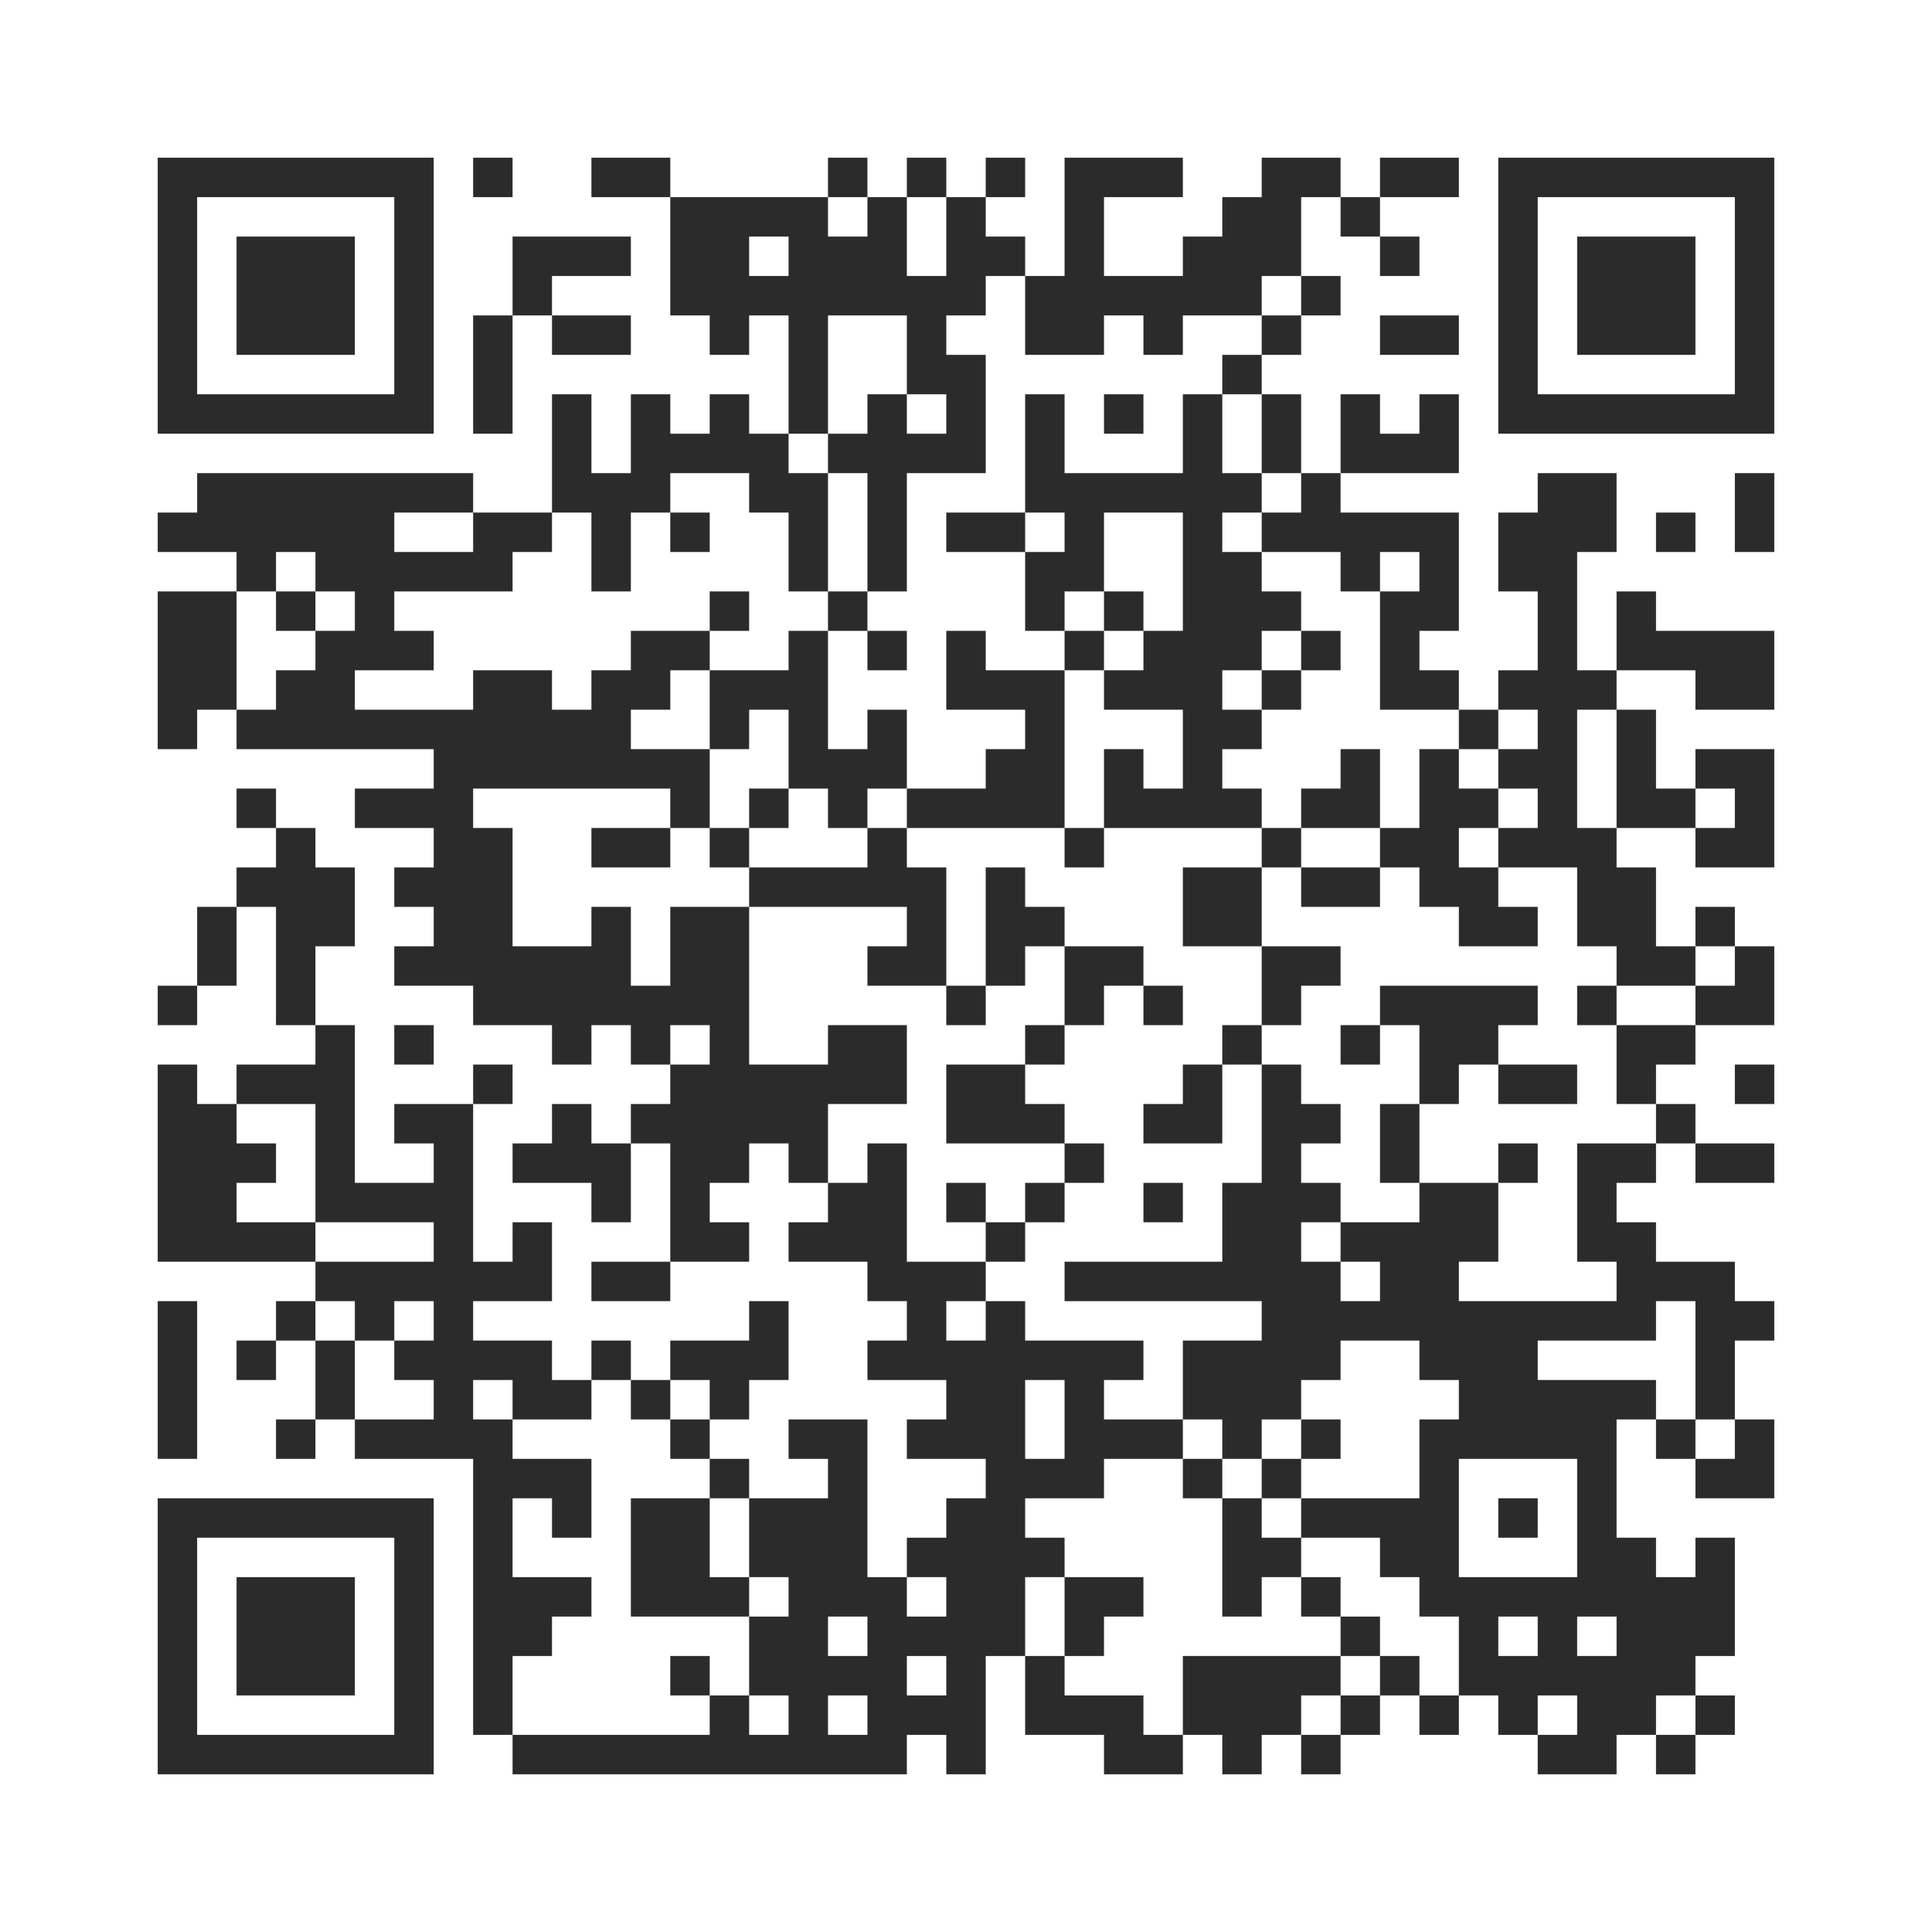
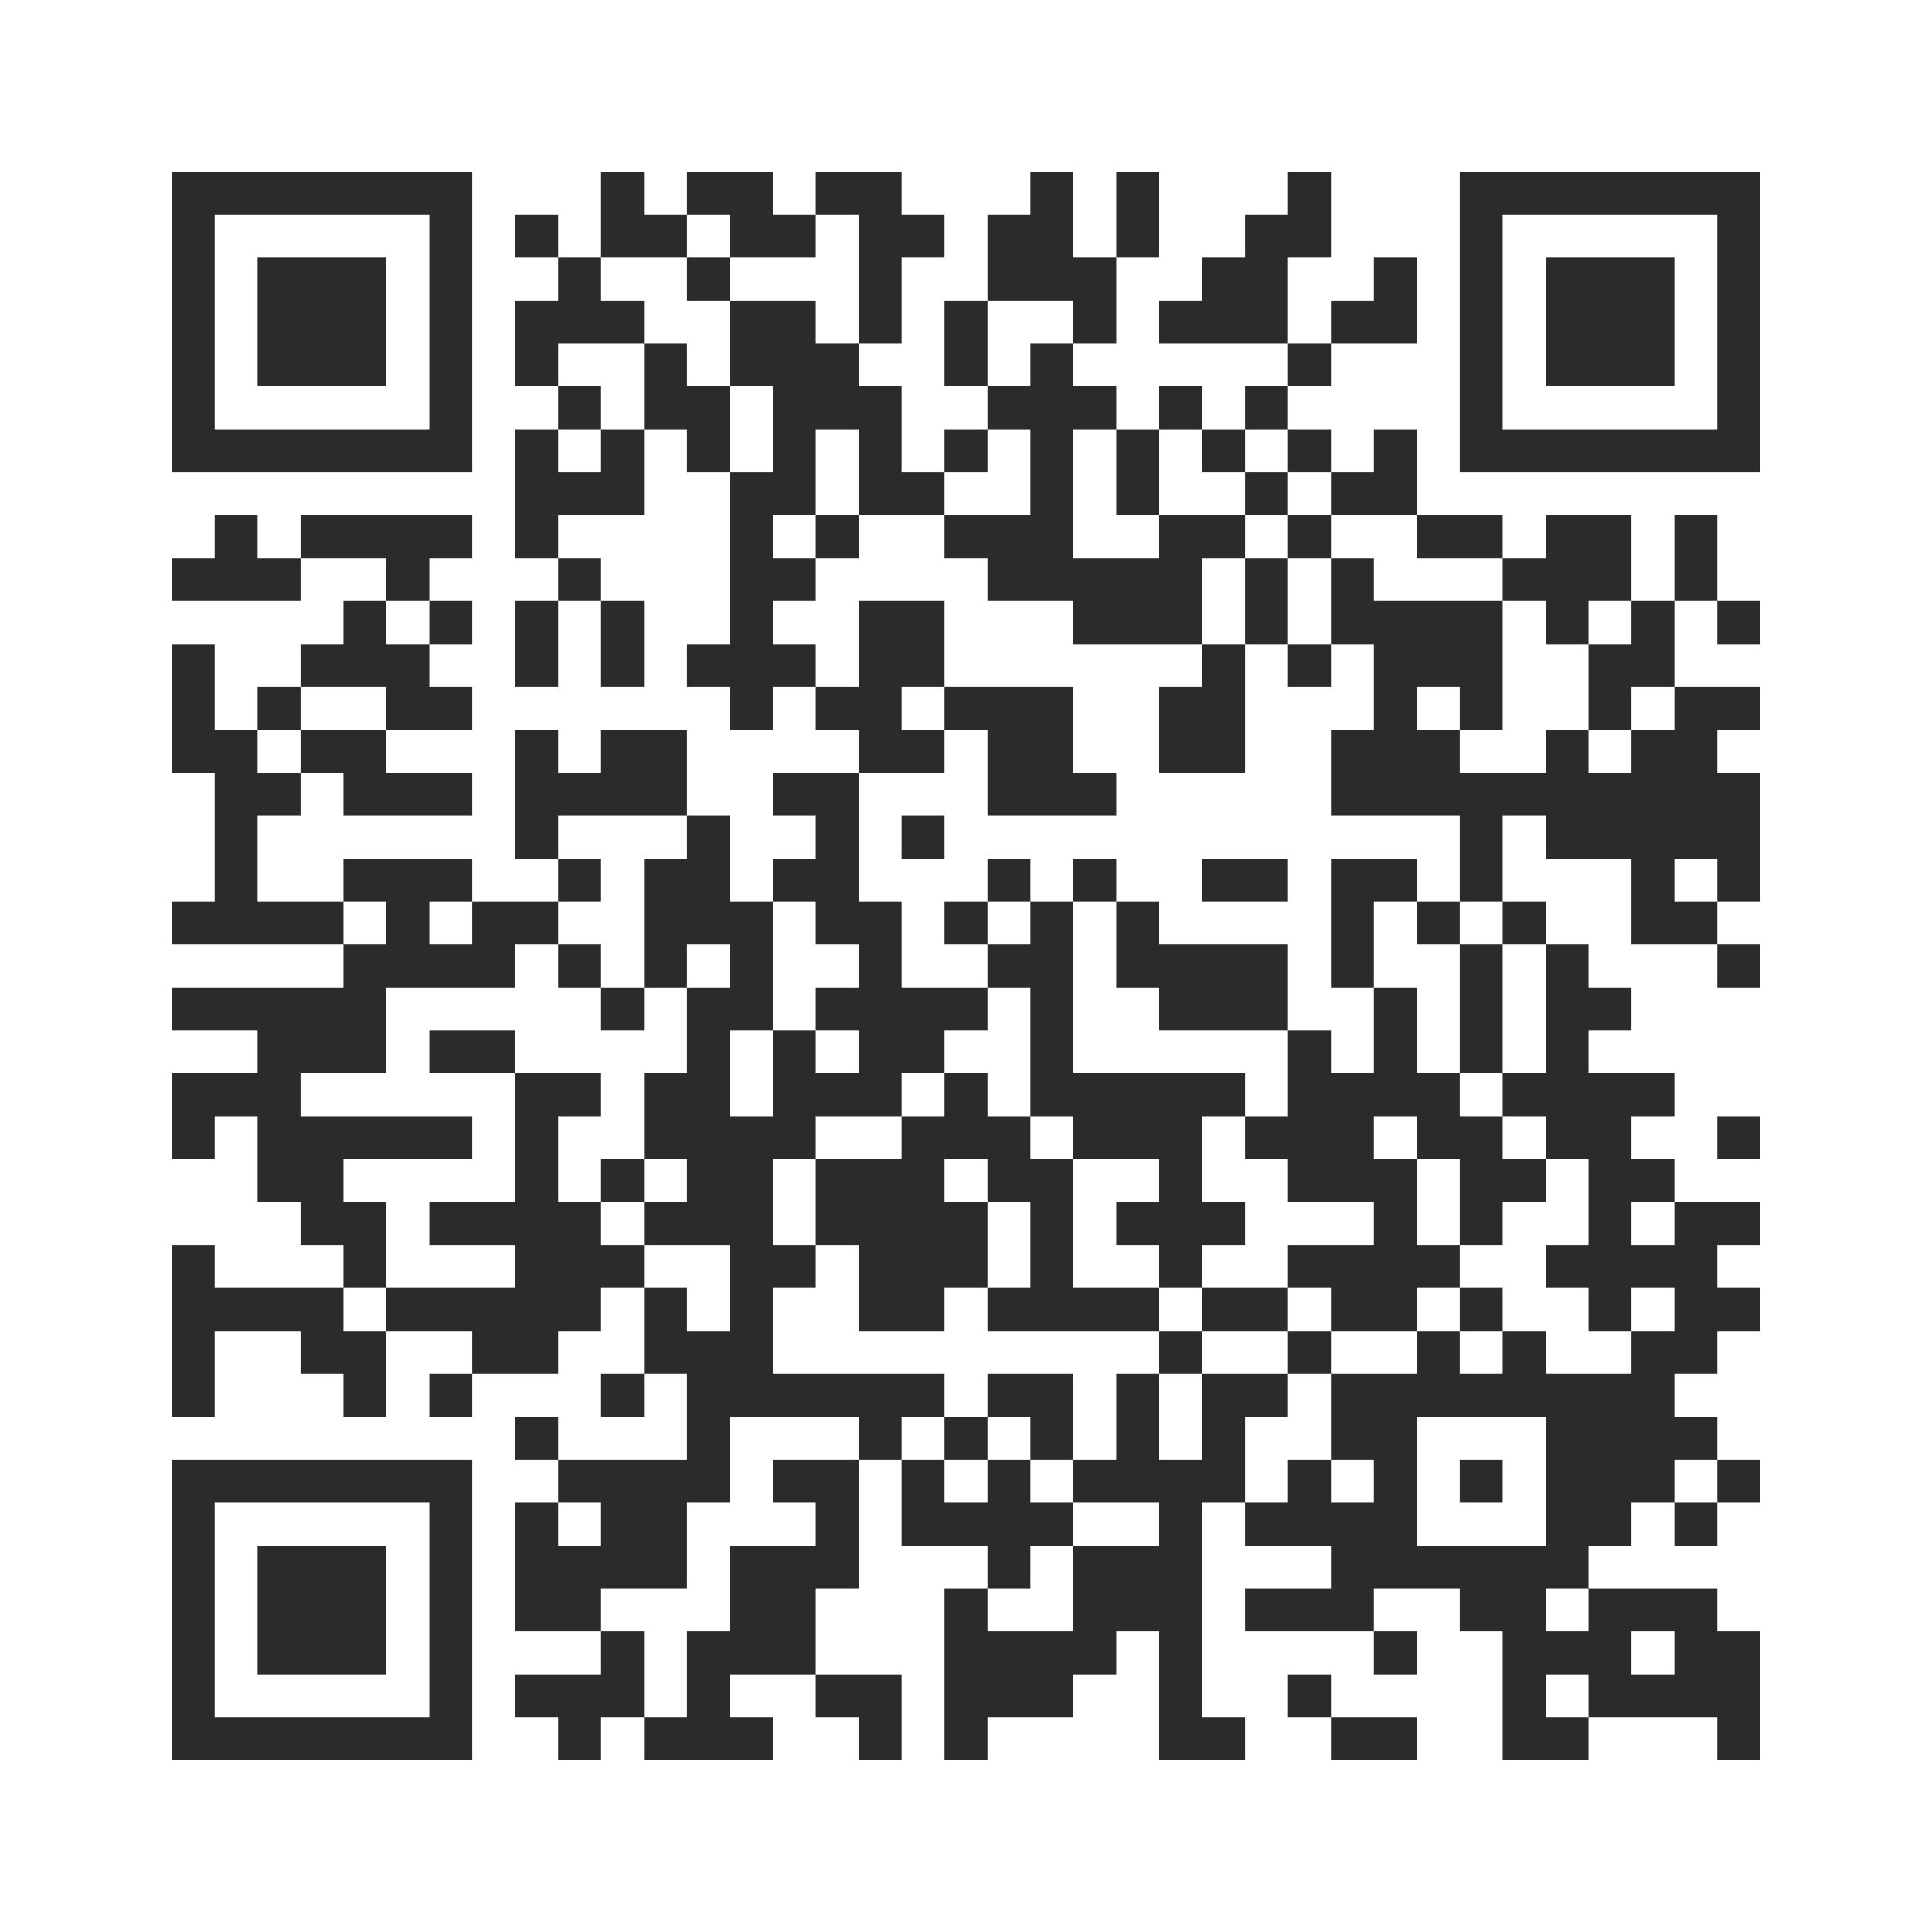
- <svg xmlns="http://www.w3.org/2000/svg" width="980" height="980" class="segno">
+ <svg xmlns="http://www.w3.org/2000/svg" width="900" height="900" class="segno">
  <g transform="scale(20)">
-     <path fill="#fff" d="M0 0h49v49h-49z" />
-     <path class="qrline" stroke="#2b2b2b" d="M4 4.5h7m1 0h1m2 0h2m4 0h1m1 0h1m1 0h1m1 0h3m2 0h2m1 0h2m1 0h7m-41 1h1m5 0h1m6 0h4m1 0h1m1 0h1m2 0h1m3 0h2m1 0h1m3 0h1m5 0h1m-41 1h1m1 0h3m1 0h1m2 0h3m1 0h2m1 0h3m1 0h2m1 0h1m2 0h3m2 0h1m2 0h1m1 0h3m1 0h1m-41 1h1m1 0h3m1 0h1m2 0h1m3 0h8m1 0h6m1 0h1m4 0h1m1 0h3m1 0h1m-41 1h1m1 0h3m1 0h1m1 0h1m1 0h2m2 0h1m1 0h1m2 0h1m2 0h2m1 0h1m2 0h1m2 0h2m1 0h1m1 0h3m1 0h1m-41 1h1m5 0h1m1 0h1m7 0h1m2 0h2m6 0h1m6 0h1m5 0h1m-41 1h7m1 0h1m1 0h1m1 0h1m1 0h1m1 0h1m1 0h1m1 0h1m1 0h1m1 0h1m1 0h1m1 0h1m1 0h1m1 0h1m1 0h7m-31 1h1m1 0h4m1 0h4m1 0h1m3 0h1m1 0h1m1 0h3m-32 1h7m2 0h3m2 0h2m1 0h1m3 0h6m1 0h1m5 0h2m3 0h1m-41 1h6m2 0h2m1 0h1m1 0h1m2 0h1m1 0h1m1 0h2m1 0h1m2 0h1m1 0h5m1 0h3m1 0h1m1 0h1m-39 1h1m1 0h5m2 0h1m4 0h1m1 0h1m3 0h2m2 0h2m2 0h1m1 0h1m1 0h2m-36 1h2m1 0h1m1 0h1m8 0h1m2 0h1m4 0h1m1 0h1m1 0h3m2 0h2m2 0h1m1 0h1m-38 1h2m2 0h3m5 0h2m2 0h1m1 0h1m1 0h1m2 0h1m1 0h3m1 0h1m1 0h1m3 0h1m1 0h4m-41 1h2m1 0h2m3 0h2m1 0h2m1 0h3m3 0h3m1 0h3m1 0h1m2 0h2m1 0h3m2 0h2m-41 1h1m1 0h10m2 0h1m1 0h1m1 0h1m3 0h1m3 0h2m5 0h1m1 0h1m1 0h1m-31 1h7m2 0h3m2 0h2m1 0h1m1 0h1m3 0h1m1 0h1m1 0h2m1 0h1m1 0h2m-39 1h1m2 0h3m5 0h1m1 0h1m1 0h1m1 0h4m1 0h4m1 0h2m1 0h2m1 0h1m1 0h2m1 0h1m-38 1h1m3 0h2m2 0h2m1 0h1m3 0h1m4 0h1m4 0h1m2 0h2m1 0h3m2 0h2m-39 1h3m1 0h3m6 0h5m1 0h1m4 0h2m1 0h2m1 0h2m2 0h2m-37 1h1m1 0h2m2 0h2m2 0h1m1 0h2m4 0h1m1 0h2m3 0h2m5 0h2m1 0h2m1 0h1m-39 1h1m1 0h1m2 0h6m1 0h2m3 0h2m1 0h1m1 0h2m3 0h2m7 0h2m1 0h1m-41 1h1m2 0h1m4 0h7m5 0h1m2 0h1m1 0h1m2 0h1m2 0h4m1 0h1m2 0h2m-37 1h1m1 0h1m3 0h1m1 0h1m1 0h1m2 0h2m3 0h1m4 0h1m2 0h1m1 0h2m3 0h2m-39 1h1m1 0h3m3 0h1m4 0h6m1 0h2m4 0h1m1 0h1m3 0h1m1 0h2m1 0h1m2 0h1m-41 1h2m2 0h1m1 0h2m2 0h1m1 0h5m3 0h3m2 0h2m1 0h2m1 0h1m6 0h1m-39 1h3m1 0h1m2 0h1m1 0h3m1 0h2m1 0h1m1 0h1m4 0h1m4 0h1m2 0h1m2 0h1m1 0h2m1 0h2m-41 1h2m2 0h4m3 0h1m1 0h1m3 0h2m1 0h1m1 0h1m2 0h1m1 0h3m2 0h2m2 0h1m-37 1h4m3 0h1m1 0h1m3 0h2m1 0h3m2 0h1m5 0h2m1 0h4m2 0h2m-34 1h6m1 0h2m5 0h3m2 0h7m1 0h2m4 0h3m-40 1h1m2 0h1m1 0h1m1 0h1m7 0h1m3 0h1m1 0h1m6 0h10m1 0h2m-41 1h1m1 0h1m1 0h1m1 0h4m1 0h1m1 0h3m2 0h7m1 0h4m2 0h3m4 0h1m-40 1h1m3 0h1m2 0h1m1 0h2m1 0h1m1 0h1m5 0h2m1 0h1m2 0h3m4 0h5m1 0h1m-40 1h1m2 0h1m1 0h4m4 0h1m2 0h2m1 0h3m1 0h3m1 0h1m1 0h1m2 0h5m1 0h1m1 0h1m-33 1h3m3 0h1m2 0h1m3 0h3m2 0h1m1 0h1m3 0h1m3 0h1m2 0h2m-41 1h7m1 0h1m1 0h1m1 0h2m1 0h3m2 0h2m5 0h1m1 0h4m1 0h1m1 0h1m-37 1h1m5 0h1m1 0h1m3 0h2m1 0h3m1 0h4m4 0h2m2 0h2m3 0h2m1 0h1m-40 1h1m1 0h3m1 0h1m1 0h3m1 0h3m1 0h3m1 0h2m1 0h2m2 0h1m1 0h1m2 0h8m-40 1h1m1 0h3m1 0h1m1 0h2m5 0h2m1 0h4m1 0h1m6 0h1m2 0h1m1 0h1m1 0h3m-40 1h1m1 0h3m1 0h1m1 0h1m4 0h1m1 0h4m1 0h1m1 0h1m3 0h4m1 0h1m1 0h6m-39 1h1m5 0h1m1 0h1m5 0h1m1 0h1m1 0h3m1 0h3m1 0h3m1 0h1m1 0h1m1 0h1m1 0h2m1 0h1m-40 1h7m2 0h10m1 0h1m3 0h2m1 0h1m1 0h1m5 0h2m1 0h1" />
+     <path fill="#fff" d="M0 0h45v45h-45z" />
+     <path class="qrline" stroke="#2b2b2b" d="M4 4.5h7m3 0h1m1 0h2m1 0h2m3 0h1m1 0h1m3 0h1m3 0h7m-37 1h1m5 0h1m1 0h1m1 0h2m1 0h2m1 0h2m1 0h2m1 0h1m2 0h2m3 0h1m5 0h1m-37 1h1m1 0h3m1 0h1m2 0h1m2 0h1m3 0h1m2 0h3m2 0h2m2 0h1m1 0h1m1 0h3m1 0h1m-37 1h1m1 0h3m1 0h1m1 0h3m2 0h2m1 0h1m1 0h1m2 0h1m1 0h3m1 0h2m1 0h1m1 0h3m1 0h1m-37 1h1m1 0h3m1 0h1m1 0h1m2 0h1m1 0h3m2 0h1m1 0h1m5 0h1m3 0h1m1 0h3m1 0h1m-37 1h1m5 0h1m2 0h1m1 0h2m1 0h3m2 0h3m1 0h1m1 0h1m4 0h1m5 0h1m-37 1h7m1 0h1m1 0h1m1 0h1m1 0h1m1 0h1m1 0h1m1 0h1m1 0h1m1 0h1m1 0h1m1 0h1m1 0h7m-29 1h3m2 0h2m1 0h2m2 0h1m1 0h1m2 0h1m1 0h2m-28 1h1m1 0h4m1 0h1m4 0h1m1 0h1m2 0h3m2 0h2m1 0h1m2 0h2m1 0h2m1 0h1m-36 1h3m2 0h1m3 0h1m3 0h2m4 0h5m1 0h1m1 0h1m3 0h3m1 0h1m-32 1h1m1 0h1m1 0h1m1 0h1m2 0h1m2 0h2m3 0h3m1 0h1m1 0h4m1 0h1m1 0h1m1 0h1m-37 1h1m2 0h3m2 0h1m1 0h1m1 0h3m1 0h2m6 0h1m1 0h1m1 0h3m2 0h2m-35 1h1m1 0h1m2 0h2m6 0h1m1 0h2m1 0h3m2 0h2m3 0h1m1 0h1m2 0h1m1 0h2m-37 1h2m1 0h2m3 0h1m1 0h2m4 0h2m1 0h2m2 0h2m2 0h3m2 0h1m1 0h2m-35 1h2m1 0h3m1 0h4m2 0h2m3 0h3m5 0h10m-36 1h1m6 0h1m3 0h1m2 0h1m1 0h1m12 0h1m1 0h5m-36 1h1m2 0h3m2 0h1m1 0h2m1 0h2m3 0h1m1 0h1m2 0h2m1 0h2m1 0h1m3 0h1m1 0h1m-37 1h4m1 0h1m1 0h2m2 0h3m1 0h2m1 0h1m1 0h1m1 0h1m4 0h1m1 0h1m1 0h1m2 0h2m-32 1h4m1 0h1m1 0h1m1 0h1m2 0h1m2 0h2m1 0h4m1 0h1m2 0h1m1 0h1m3 0h1m-37 1h5m5 0h1m1 0h2m1 0h4m1 0h1m2 0h3m2 0h1m1 0h1m1 0h2m-32 1h3m1 0h2m4 0h1m1 0h1m1 0h2m2 0h1m5 0h1m1 0h1m1 0h1m1 0h1m-33 1h3m5 0h2m1 0h2m1 0h3m1 0h1m1 0h5m1 0h4m1 0h4m-35 1h1m1 0h5m1 0h1m2 0h4m2 0h3m1 0h3m1 0h3m1 0h2m1 0h2m2 0h1m-35 1h2m4 0h1m1 0h1m1 0h2m1 0h3m1 0h2m2 0h1m2 0h3m1 0h2m1 0h2m-32 1h2m1 0h4m1 0h3m1 0h4m1 0h1m1 0h3m3 0h1m1 0h1m2 0h1m1 0h2m-37 1h1m3 0h1m3 0h3m2 0h2m1 0h3m1 0h1m2 0h1m2 0h4m2 0h4m-36 1h4m1 0h5m1 0h1m1 0h1m2 0h2m1 0h4m1 0h2m1 0h2m1 0h1m2 0h1m1 0h2m-37 1h1m2 0h2m2 0h2m2 0h3m9 0h1m2 0h1m2 0h1m1 0h1m2 0h2m-36 1h1m3 0h1m1 0h1m3 0h1m1 0h6m1 0h2m1 0h1m1 0h2m1 0h8m-27 1h1m3 0h1m3 0h1m1 0h1m1 0h1m1 0h1m1 0h1m2 0h2m3 0h4m-36 1h7m2 0h4m1 0h2m1 0h1m1 0h1m1 0h4m1 0h1m1 0h1m1 0h1m1 0h3m1 0h1m-37 1h1m5 0h1m1 0h1m1 0h2m3 0h1m1 0h4m2 0h1m1 0h4m3 0h2m1 0h1m-36 1h1m1 0h3m1 0h1m1 0h4m1 0h3m3 0h1m1 0h3m3 0h6m-33 1h1m1 0h3m1 0h1m1 0h2m3 0h2m3 0h1m2 0h3m1 0h3m2 0h2m1 0h3m-36 1h1m1 0h3m1 0h1m3 0h1m1 0h3m3 0h4m1 0h1m4 0h1m2 0h3m1 0h2m-37 1h1m5 0h1m1 0h3m1 0h1m2 0h2m1 0h3m2 0h1m2 0h1m4 0h1m1 0h4m-37 1h7m2 0h1m1 0h3m2 0h1m1 0h1m4 0h2m2 0h2m2 0h2m3 0h1" />
  </g>
</svg>
